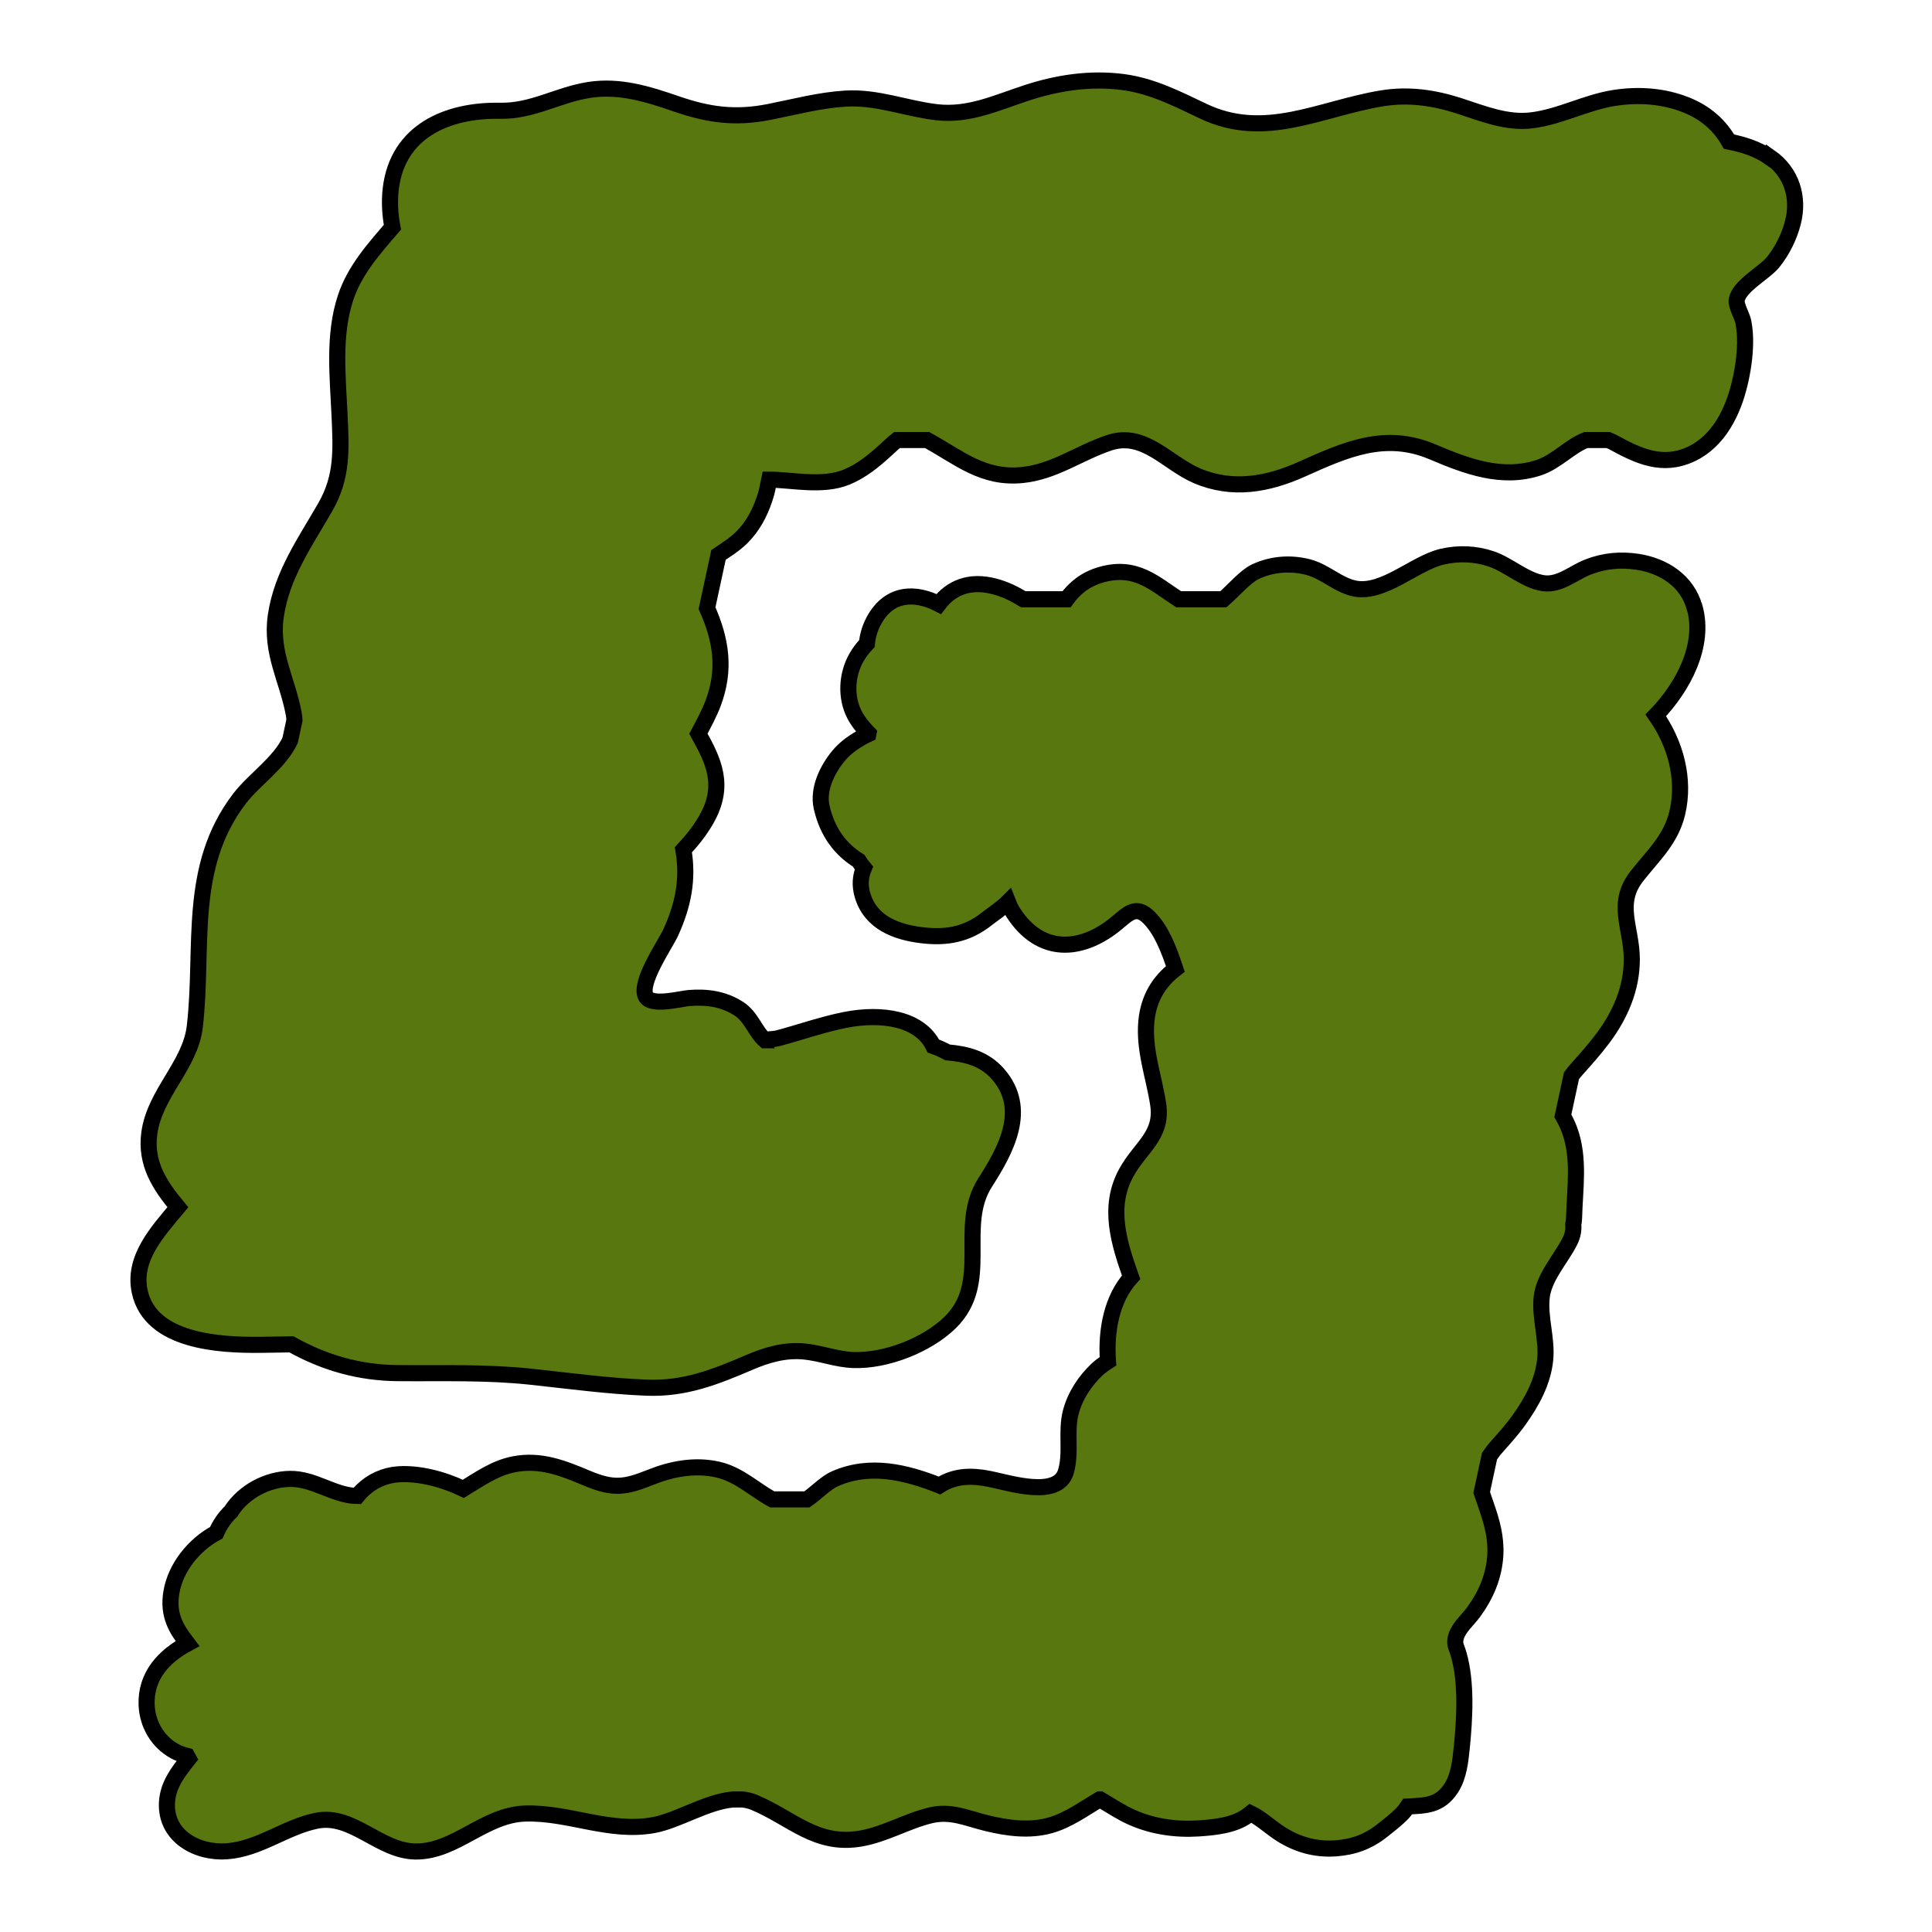
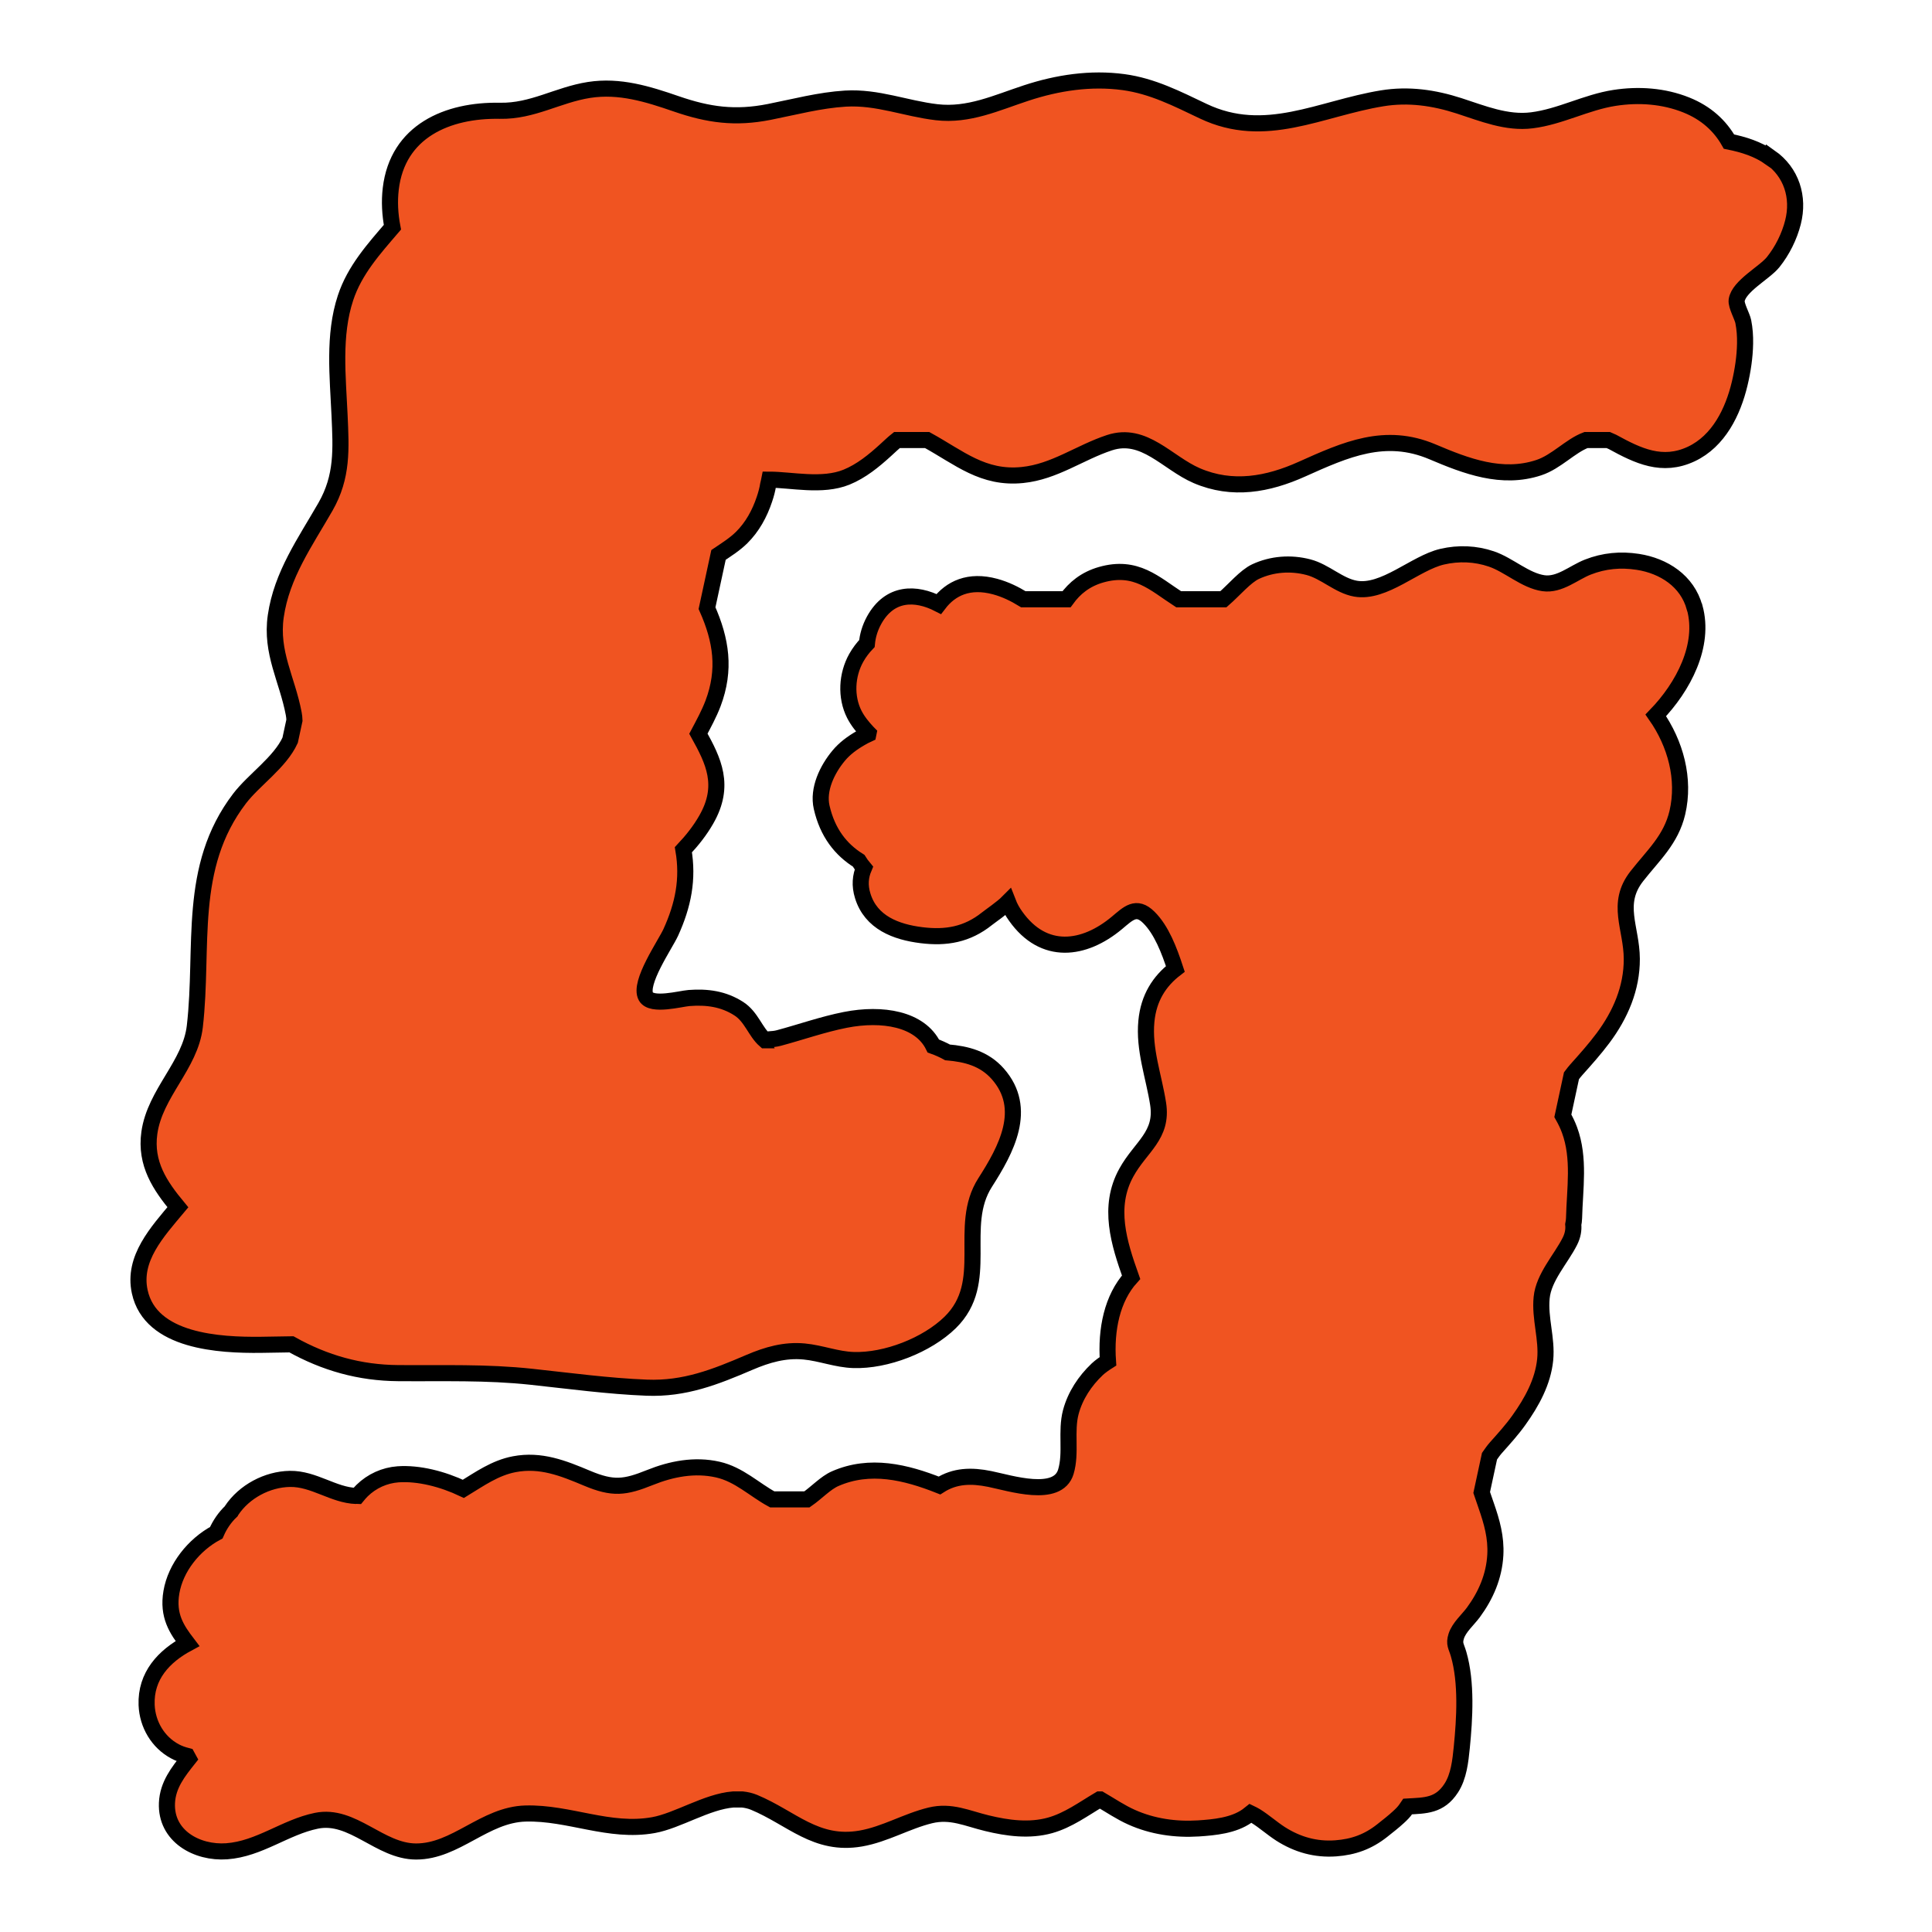
<svg xmlns="http://www.w3.org/2000/svg" width="600" height="600" viewBox="0 0 600 600" fill="none">
-   <path d="M549.688 48.937C545.896 46.266 541.48 44.887 536.951 43.974C534.163 39.056 529.858 35.073 523.701 32.603C516.652 29.777 508.89 29.243 501.417 30.4C492.606 31.757 484.531 36.275 475.72 37.365C467.89 38.344 460.44 35.229 453.145 32.87C445.293 30.333 437.441 29.198 429.233 30.533C409.937 33.693 392.94 43.707 373.644 34.517C365.547 30.667 357.918 26.728 348.929 25.504C338.712 24.125 328.451 25.682 318.703 28.887C309.468 31.913 300.858 36.008 290.887 34.85C281.206 33.716 272.551 30.044 262.58 30.622C254.527 31.112 246.764 33.204 238.89 34.761C228.317 36.853 220.063 35.718 210.003 32.247C201.169 29.198 192.403 26.461 182.945 27.93C173.175 29.465 165.412 34.606 155.262 34.405C138.956 34.094 123.475 40.725 121.356 58.617C120.888 62.556 121.111 66.583 121.869 70.567C116.114 77.287 110.158 83.852 107.303 92.508C103.466 104.124 104.916 116.987 105.452 128.959C105.92 139.462 106.455 147.985 101.079 157.376C94.789 168.347 87.495 178.516 85.643 191.357C84.015 202.706 89.212 210.962 91.22 221.643C91.354 222.333 91.421 223.023 91.443 223.69L90.105 229.899C86.937 236.797 78.862 242.16 74.401 247.991C58.05 269.42 63.359 294.01 60.504 318.756C59.121 330.817 48.123 339.451 46.384 351.824C45.045 361.392 49.707 368.246 55.239 374.922C48.837 382.577 41.164 390.833 43.395 401.136C46.763 416.714 68.289 417.782 80.914 417.648C84.126 417.604 87.316 417.537 90.506 417.493C100.901 423.301 111.72 426.349 123.654 426.438C137.752 426.55 150.979 426.06 165.055 427.573C176.855 428.842 188.968 430.488 200.835 430.956C212.635 431.423 222.138 427.64 232.778 423.078C238.243 420.741 243.73 419.139 249.776 419.718C254.928 420.207 259.858 422.21 265.056 422.366C275.161 422.7 287.875 417.76 295.103 410.683C307.907 398.11 297.155 380.997 305.944 367.245C312.413 357.142 319.462 344.347 309.87 333.487C305.654 328.725 300.122 327.323 294.277 326.833C292.894 326.077 291.422 325.409 289.861 324.853C285.712 316.374 273.978 314.483 262.535 316.73C255.531 318.11 248.772 320.514 241.879 322.361C239.76 322.939 237.618 322.628 237.685 323.073H237.596C234.562 320.424 233.358 315.796 229.477 313.281C224.681 310.188 219.572 309.52 213.996 309.943C211.341 310.144 202.352 312.636 200.589 309.476C198.27 305.292 206.568 293.365 208.308 289.582C212.189 281.059 213.795 273.025 212.233 263.902C214.933 261.031 217.386 257.96 219.349 254.511C225.417 243.918 221.558 236.263 216.896 227.852C218.524 224.781 220.197 221.71 221.424 218.505C225.417 207.957 223.989 198.789 219.572 188.864L223.141 172.33C225.617 170.661 228.183 169.059 230.324 166.945C233.648 163.651 235.923 159.49 237.395 155.062C237.908 153.549 238.332 151.991 238.578 150.389C238.622 150.055 238.845 149.454 238.935 148.964C245.738 148.964 255.352 151.256 262.892 148.186C267.487 146.316 271.413 143.09 275.049 139.774C276.387 138.55 277.503 137.482 278.551 136.658H287.942C297.936 142.155 305.274 148.764 317.521 147.518C327.492 146.517 335.299 140.53 344.556 137.482C355.331 133.944 362.469 143.757 371.659 147.718C382.723 152.48 393.765 150.455 404.338 145.693C417.968 139.574 430.169 134.099 444.847 140.308C455.331 144.759 466.418 149.031 477.906 145.226C483.304 143.446 487.676 138.483 492.539 136.658H499.476C499.9 136.836 500.324 137.014 500.77 137.237C508.689 141.576 516.206 145.226 525.24 140.998C533.761 136.992 538.2 127.868 540.275 119.123C541.234 115.117 541.881 110.8 541.948 106.683C541.993 104.391 541.836 102.122 541.39 99.874C541.056 98.205 539.115 94.867 539.338 93.265C539.963 88.859 547.993 84.742 550.67 81.404C553.525 77.844 555.711 73.437 556.827 69.031C558.812 61.243 556.38 53.476 549.733 48.803L549.688 48.937Z" fill="#58770e" stroke="black" stroke-width="5px" />
-   <path d="M526.266 188.664C524.013 180.43 516.697 175.735 508.644 174.489C503.291 173.665 498.16 174.133 493.119 176.113C488.68 177.849 484.352 181.832 479.333 181.12C473.69 180.319 468.604 175.446 463.183 173.599C458.231 171.907 452.967 171.707 447.881 172.886C439.449 174.845 429.812 184.391 420.957 182.811C415.782 181.899 411.499 177.471 406.324 176.135C400.858 174.711 395.036 175.134 389.928 177.515C386.761 179.006 383.37 183.101 379.935 186.105H366.038C358.52 181.254 352.832 175.379 341.924 178.494C337.061 179.896 333.715 182.656 331.217 186.105H317.811C315.089 184.436 312.234 183.034 309.044 182.166C300.969 179.985 295.281 182.656 291.534 187.574C284.418 183.924 276.298 183.813 271.435 192.669C270.142 195.051 269.45 197.454 269.227 199.857C267.955 201.192 266.84 202.661 265.926 204.286C262.959 209.56 262.557 216.414 265.323 221.866C266.394 223.957 267.889 225.782 269.495 227.496C269.562 227.562 269.628 227.651 269.718 227.74L269.673 227.963C268.848 228.341 268.045 228.764 267.286 229.209C264.699 230.7 262.334 232.414 260.438 234.706C256.914 238.934 253.902 245.12 255.174 250.706C256.981 258.628 261.13 263.857 266.662 267.306C267.152 268.085 267.688 268.864 268.29 269.576C267.219 272.113 266.907 274.939 267.933 278.233C270.498 286.533 278.283 289.448 286.158 290.427C293.831 291.384 300.345 290.249 306.501 285.331C307.527 284.508 311.275 281.949 313.037 280.169C313.639 281.726 314.443 283.173 315.424 284.53C324.146 296.836 336.66 295.123 346.854 286.622C350.401 283.662 352.855 281.037 356.758 284.886C360.707 288.781 363.093 295.056 365.012 300.909C360.037 304.736 356.714 309.921 356.022 317.131C355.174 325.921 358.32 334.221 359.658 342.767C361.22 352.692 354.238 356.096 349.799 364.152C343.91 374.811 347.501 386.049 351.271 396.664C345.36 403.184 343.397 412.908 344.088 422.767C342.906 423.523 341.746 424.324 340.764 425.237C336.95 428.842 333.916 433.426 332.556 438.522C330.949 444.575 332.779 451.139 331.016 457.059C328.518 465.426 313.729 460.597 307.371 459.306C301.661 458.149 296.553 458.26 291.757 461.331C281.25 457.17 270.186 454.477 259.367 459.217C256.401 460.508 253.568 463.601 250.601 465.648H239.827C234.228 462.622 229.521 457.882 222.918 456.391C215.736 454.766 208.531 456.168 201.839 458.861C194.031 461.999 190.373 462.466 182.276 459.061C174.87 455.946 167.91 453.164 159.724 454.722C153.745 455.857 148.95 459.306 143.908 462.377C137.484 459.328 130.034 457.415 123.632 457.86C119.416 458.171 115.49 459.951 112.456 462.911C111.921 463.445 111.43 464.002 110.939 464.602C110.827 464.602 110.738 464.602 110.649 464.58C103.556 464.358 97.488 459.173 90.038 459.284C82.989 459.395 75.828 463.223 71.925 469.097C71.858 469.187 71.813 469.276 71.769 469.365C69.806 471.234 68.266 473.481 67.173 475.996C60.169 479.757 54.526 486.855 53.232 494.466C51.983 501.743 54.882 506.038 58.228 510.421C50.956 514.338 45.179 520.413 45.536 529.515C45.781 535.501 49.038 541.064 54.325 543.89C55.552 544.558 56.801 544.981 58.095 545.314C58.251 545.604 58.429 545.893 58.585 546.182C55.351 550.255 52.094 554.327 51.849 559.935C51.403 570.238 61.173 575.579 70.386 574.933C80.557 574.199 88.566 567.434 98.269 565.453C109.511 563.161 117.899 574.978 129.208 575C141.566 575.022 150.466 563.54 163.226 563.206C176.788 562.85 189.168 569.259 202.909 566.811C210.404 565.476 219.528 559.49 227.67 558.844H230.57C231.796 558.978 232.979 559.245 234.139 559.712C245.872 564.586 253.367 573.376 267.309 570.972C274.871 569.659 281.518 565.587 288.924 563.784C295.393 562.227 300.3 564.719 306.501 566.21C312.903 567.768 319.685 568.68 326.131 566.878C331.752 565.298 336.482 561.782 341.456 558.844H341.701C344.913 560.714 348.014 562.828 351.405 564.341C357.896 567.256 365.056 568.28 372.15 567.834C377.191 567.501 383.058 566.944 387.296 563.962C387.675 563.695 388.01 563.428 388.367 563.139C388.88 563.384 389.437 563.673 389.995 564.007C392.672 565.676 395.036 567.812 397.691 569.526C402.933 572.864 408.577 574.466 414.8 574.021C420.354 573.62 424.905 571.951 429.233 568.524C430.906 567.189 432.757 565.765 434.318 564.318C435.166 563.54 436.081 562.65 436.705 561.693C436.884 561.426 437.04 561.225 437.174 561.025C442.661 560.713 447.1 560.825 450.669 555.35C453.056 551.701 453.547 546.872 453.971 542.666C454.863 533.72 455.532 522.505 452.989 513.715C452.253 511.156 451.472 510.6 452.253 508.107C453.123 505.392 455.867 503.033 457.54 500.786C461.443 495.49 464.031 489.526 464.388 482.872C464.678 477.465 463.317 472.636 461.555 467.584C461.086 466.227 460.596 464.869 460.15 463.512L462.581 452.23C463.25 451.273 463.897 450.36 464.566 449.604C467.042 446.822 469.563 444.063 471.727 441.014C475.72 435.429 479.177 429.175 479.869 422.255C480.515 415.779 478.129 409.415 478.776 402.984C479.4 396.641 484.754 391.034 487.542 385.493C488.457 383.69 488.747 381.91 488.591 380.285C488.724 379.662 488.814 379.017 488.836 378.305C489.059 369.226 490.665 359.679 487.431 350.934C486.873 349.398 486.159 347.952 485.356 346.527L488.033 334.088C488.546 333.398 489.081 332.73 489.594 332.152C492.45 328.97 495.282 325.788 497.848 322.361C503.224 315.151 506.815 306.895 506.77 297.771C506.726 288.113 501.618 280.68 508.332 272.113C513.418 265.615 518.928 260.786 520.913 252.397C523.367 241.916 520.355 230.923 514.221 222.155C522.853 213.231 529.523 200.391 526.311 188.708L526.266 188.664Z" fill="#58770e" stroke="black" stroke-width="5px" />
+   <path d="M549.688 48.937C545.896 46.266 541.48 44.887 536.951 43.974C534.163 39.056 529.858 35.073 523.701 32.603C516.652 29.777 508.89 29.243 501.417 30.4C492.606 31.757 484.531 36.275 475.72 37.365C467.89 38.344 460.44 35.229 453.145 32.87C445.293 30.333 437.441 29.198 429.233 30.533C409.937 33.693 392.94 43.707 373.644 34.517C365.547 30.667 357.918 26.728 348.929 25.504C338.712 24.125 328.451 25.682 318.703 28.887C309.468 31.913 300.858 36.008 290.887 34.85C281.206 33.716 272.551 30.044 262.58 30.622C254.527 31.112 246.764 33.204 238.89 34.761C228.317 36.853 220.063 35.718 210.003 32.247C201.169 29.198 192.403 26.461 182.945 27.93C173.175 29.465 165.412 34.606 155.262 34.405C138.956 34.094 123.475 40.725 121.356 58.617C120.888 62.556 121.111 66.583 121.869 70.567C116.114 77.287 110.158 83.852 107.303 92.508C103.466 104.124 104.916 116.987 105.452 128.959C105.92 139.462 106.455 147.985 101.079 157.376C94.789 168.347 87.495 178.516 85.643 191.357C84.015 202.706 89.212 210.962 91.22 221.643C91.354 222.333 91.421 223.023 91.443 223.69L90.105 229.899C86.937 236.797 78.862 242.16 74.401 247.991C58.05 269.42 63.359 294.01 60.504 318.756C59.121 330.817 48.123 339.451 46.384 351.824C45.045 361.392 49.707 368.246 55.239 374.922C48.837 382.577 41.164 390.833 43.395 401.136C46.763 416.714 68.289 417.782 80.914 417.648C84.126 417.604 87.316 417.537 90.506 417.493C100.901 423.301 111.72 426.349 123.654 426.438C137.752 426.55 150.979 426.06 165.055 427.573C176.855 428.842 188.968 430.488 200.835 430.956C212.635 431.423 222.138 427.64 232.778 423.078C238.243 420.741 243.73 419.139 249.776 419.718C254.928 420.207 259.858 422.21 265.056 422.366C275.161 422.7 287.875 417.76 295.103 410.683C307.907 398.11 297.155 380.997 305.944 367.245C312.413 357.142 319.462 344.347 309.87 333.487C305.654 328.725 300.122 327.323 294.277 326.833C292.894 326.077 291.422 325.409 289.861 324.853C285.712 316.374 273.978 314.483 262.535 316.73C255.531 318.11 248.772 320.514 241.879 322.361C239.76 322.939 237.618 322.628 237.685 323.073H237.596C234.562 320.424 233.358 315.796 229.477 313.281C224.681 310.188 219.572 309.52 213.996 309.943C211.341 310.144 202.352 312.636 200.589 309.476C198.27 305.292 206.568 293.365 208.308 289.582C212.189 281.059 213.795 273.025 212.233 263.902C214.933 261.031 217.386 257.96 219.349 254.511C225.417 243.918 221.558 236.263 216.896 227.852C218.524 224.781 220.197 221.71 221.424 218.505C225.417 207.957 223.989 198.789 219.572 188.864L223.141 172.33C225.617 170.661 228.183 169.059 230.324 166.945C233.648 163.651 235.923 159.49 237.395 155.062C237.908 153.549 238.332 151.991 238.578 150.389C238.622 150.055 238.845 149.454 238.935 148.964C245.738 148.964 255.352 151.256 262.892 148.186C267.487 146.316 271.413 143.09 275.049 139.774C276.387 138.55 277.503 137.482 278.551 136.658H287.942C297.936 142.155 305.274 148.764 317.521 147.518C327.492 146.517 335.299 140.53 344.556 137.482C355.331 133.944 362.469 143.757 371.659 147.718C382.723 152.48 393.765 150.455 404.338 145.693C417.968 139.574 430.169 134.099 444.847 140.308C455.331 144.759 466.418 149.031 477.906 145.226C483.304 143.446 487.676 138.483 492.539 136.658H499.476C499.9 136.836 500.324 137.014 500.77 137.237C508.689 141.576 516.206 145.226 525.24 140.998C533.761 136.992 538.2 127.868 540.275 119.123C541.234 115.117 541.881 110.8 541.948 106.683C541.993 104.391 541.836 102.122 541.39 99.874C541.056 98.205 539.115 94.867 539.338 93.265C539.963 88.859 547.993 84.742 550.67 81.404C553.525 77.844 555.711 73.437 556.827 69.031C558.812 61.243 556.38 53.476 549.733 48.803L549.688 48.937Z" fill="#f05421" stroke="black" stroke-width="5px" />
+   <path d="M526.266 188.664C524.013 180.43 516.697 175.735 508.644 174.489C503.291 173.665 498.16 174.133 493.119 176.113C488.68 177.849 484.352 181.832 479.333 181.12C473.69 180.319 468.604 175.446 463.183 173.599C458.231 171.907 452.967 171.707 447.881 172.886C439.449 174.845 429.812 184.391 420.957 182.811C415.782 181.899 411.499 177.471 406.324 176.135C400.858 174.711 395.036 175.134 389.928 177.515C386.761 179.006 383.37 183.101 379.935 186.105H366.038C358.52 181.254 352.832 175.379 341.924 178.494C337.061 179.896 333.715 182.656 331.217 186.105H317.811C315.089 184.436 312.234 183.034 309.044 182.166C300.969 179.985 295.281 182.656 291.534 187.574C284.418 183.924 276.298 183.813 271.435 192.669C270.142 195.051 269.45 197.454 269.227 199.857C267.955 201.192 266.84 202.661 265.926 204.286C262.959 209.56 262.557 216.414 265.323 221.866C266.394 223.957 267.889 225.782 269.495 227.496C269.562 227.562 269.628 227.651 269.718 227.74L269.673 227.963C268.848 228.341 268.045 228.764 267.286 229.209C264.699 230.7 262.334 232.414 260.438 234.706C256.914 238.934 253.902 245.12 255.174 250.706C256.981 258.628 261.13 263.857 266.662 267.306C267.152 268.085 267.688 268.864 268.29 269.576C267.219 272.113 266.907 274.939 267.933 278.233C270.498 286.533 278.283 289.448 286.158 290.427C293.831 291.384 300.345 290.249 306.501 285.331C307.527 284.508 311.275 281.949 313.037 280.169C313.639 281.726 314.443 283.173 315.424 284.53C324.146 296.836 336.66 295.123 346.854 286.622C350.401 283.662 352.855 281.037 356.758 284.886C360.707 288.781 363.093 295.056 365.012 300.909C360.037 304.736 356.714 309.921 356.022 317.131C355.174 325.921 358.32 334.221 359.658 342.767C361.22 352.692 354.238 356.096 349.799 364.152C343.91 374.811 347.501 386.049 351.271 396.664C345.36 403.184 343.397 412.908 344.088 422.767C342.906 423.523 341.746 424.324 340.764 425.237C336.95 428.842 333.916 433.426 332.556 438.522C330.949 444.575 332.779 451.139 331.016 457.059C328.518 465.426 313.729 460.597 307.371 459.306C301.661 458.149 296.553 458.26 291.757 461.331C281.25 457.17 270.186 454.477 259.367 459.217C256.401 460.508 253.568 463.601 250.601 465.648H239.827C234.228 462.622 229.521 457.882 222.918 456.391C215.736 454.766 208.531 456.168 201.839 458.861C194.031 461.999 190.373 462.466 182.276 459.061C174.87 455.946 167.91 453.164 159.724 454.722C153.745 455.857 148.95 459.306 143.908 462.377C137.484 459.328 130.034 457.415 123.632 457.86C119.416 458.171 115.49 459.951 112.456 462.911C111.921 463.445 111.43 464.002 110.939 464.602C110.827 464.602 110.738 464.602 110.649 464.58C103.556 464.358 97.488 459.173 90.038 459.284C82.989 459.395 75.828 463.223 71.925 469.097C71.858 469.187 71.813 469.276 71.769 469.365C69.806 471.234 68.266 473.481 67.173 475.996C60.169 479.757 54.526 486.855 53.232 494.466C51.983 501.743 54.882 506.038 58.228 510.421C50.956 514.338 45.179 520.413 45.536 529.515C45.781 535.501 49.038 541.064 54.325 543.89C55.552 544.558 56.801 544.981 58.095 545.314C58.251 545.604 58.429 545.893 58.585 546.182C55.351 550.255 52.094 554.327 51.849 559.935C51.403 570.238 61.173 575.579 70.386 574.933C80.557 574.199 88.566 567.434 98.269 565.453C109.511 563.161 117.899 574.978 129.208 575C141.566 575.022 150.466 563.54 163.226 563.206C176.788 562.85 189.168 569.259 202.909 566.811C210.404 565.476 219.528 559.49 227.67 558.844H230.57C231.796 558.978 232.979 559.245 234.139 559.712C245.872 564.586 253.367 573.376 267.309 570.972C274.871 569.659 281.518 565.587 288.924 563.784C295.393 562.227 300.3 564.719 306.501 566.21C312.903 567.768 319.685 568.68 326.131 566.878C331.752 565.298 336.482 561.782 341.456 558.844H341.701C344.913 560.714 348.014 562.828 351.405 564.341C357.896 567.256 365.056 568.28 372.15 567.834C377.191 567.501 383.058 566.944 387.296 563.962C387.675 563.695 388.01 563.428 388.367 563.139C388.88 563.384 389.437 563.673 389.995 564.007C392.672 565.676 395.036 567.812 397.691 569.526C402.933 572.864 408.577 574.466 414.8 574.021C420.354 573.62 424.905 571.951 429.233 568.524C430.906 567.189 432.757 565.765 434.318 564.318C435.166 563.54 436.081 562.65 436.705 561.693C436.884 561.426 437.04 561.225 437.174 561.025C442.661 560.713 447.1 560.825 450.669 555.35C453.056 551.701 453.547 546.872 453.971 542.666C454.863 533.72 455.532 522.505 452.989 513.715C452.253 511.156 451.472 510.6 452.253 508.107C453.123 505.392 455.867 503.033 457.54 500.786C461.443 495.49 464.031 489.526 464.388 482.872C464.678 477.465 463.317 472.636 461.555 467.584C461.086 466.227 460.596 464.869 460.15 463.512L462.581 452.23C463.25 451.273 463.897 450.36 464.566 449.604C467.042 446.822 469.563 444.063 471.727 441.014C475.72 435.429 479.177 429.175 479.869 422.255C480.515 415.779 478.129 409.415 478.776 402.984C479.4 396.641 484.754 391.034 487.542 385.493C488.457 383.69 488.747 381.91 488.591 380.285C488.724 379.662 488.814 379.017 488.836 378.305C489.059 369.226 490.665 359.679 487.431 350.934C486.873 349.398 486.159 347.952 485.356 346.527L488.033 334.088C488.546 333.398 489.081 332.73 489.594 332.152C492.45 328.97 495.282 325.788 497.848 322.361C503.224 315.151 506.815 306.895 506.77 297.771C506.726 288.113 501.618 280.68 508.332 272.113C513.418 265.615 518.928 260.786 520.913 252.397C523.367 241.916 520.355 230.923 514.221 222.155C522.853 213.231 529.523 200.391 526.311 188.708L526.266 188.664Z" fill="#f05421" stroke="black" stroke-width="5px" />
</svg>
